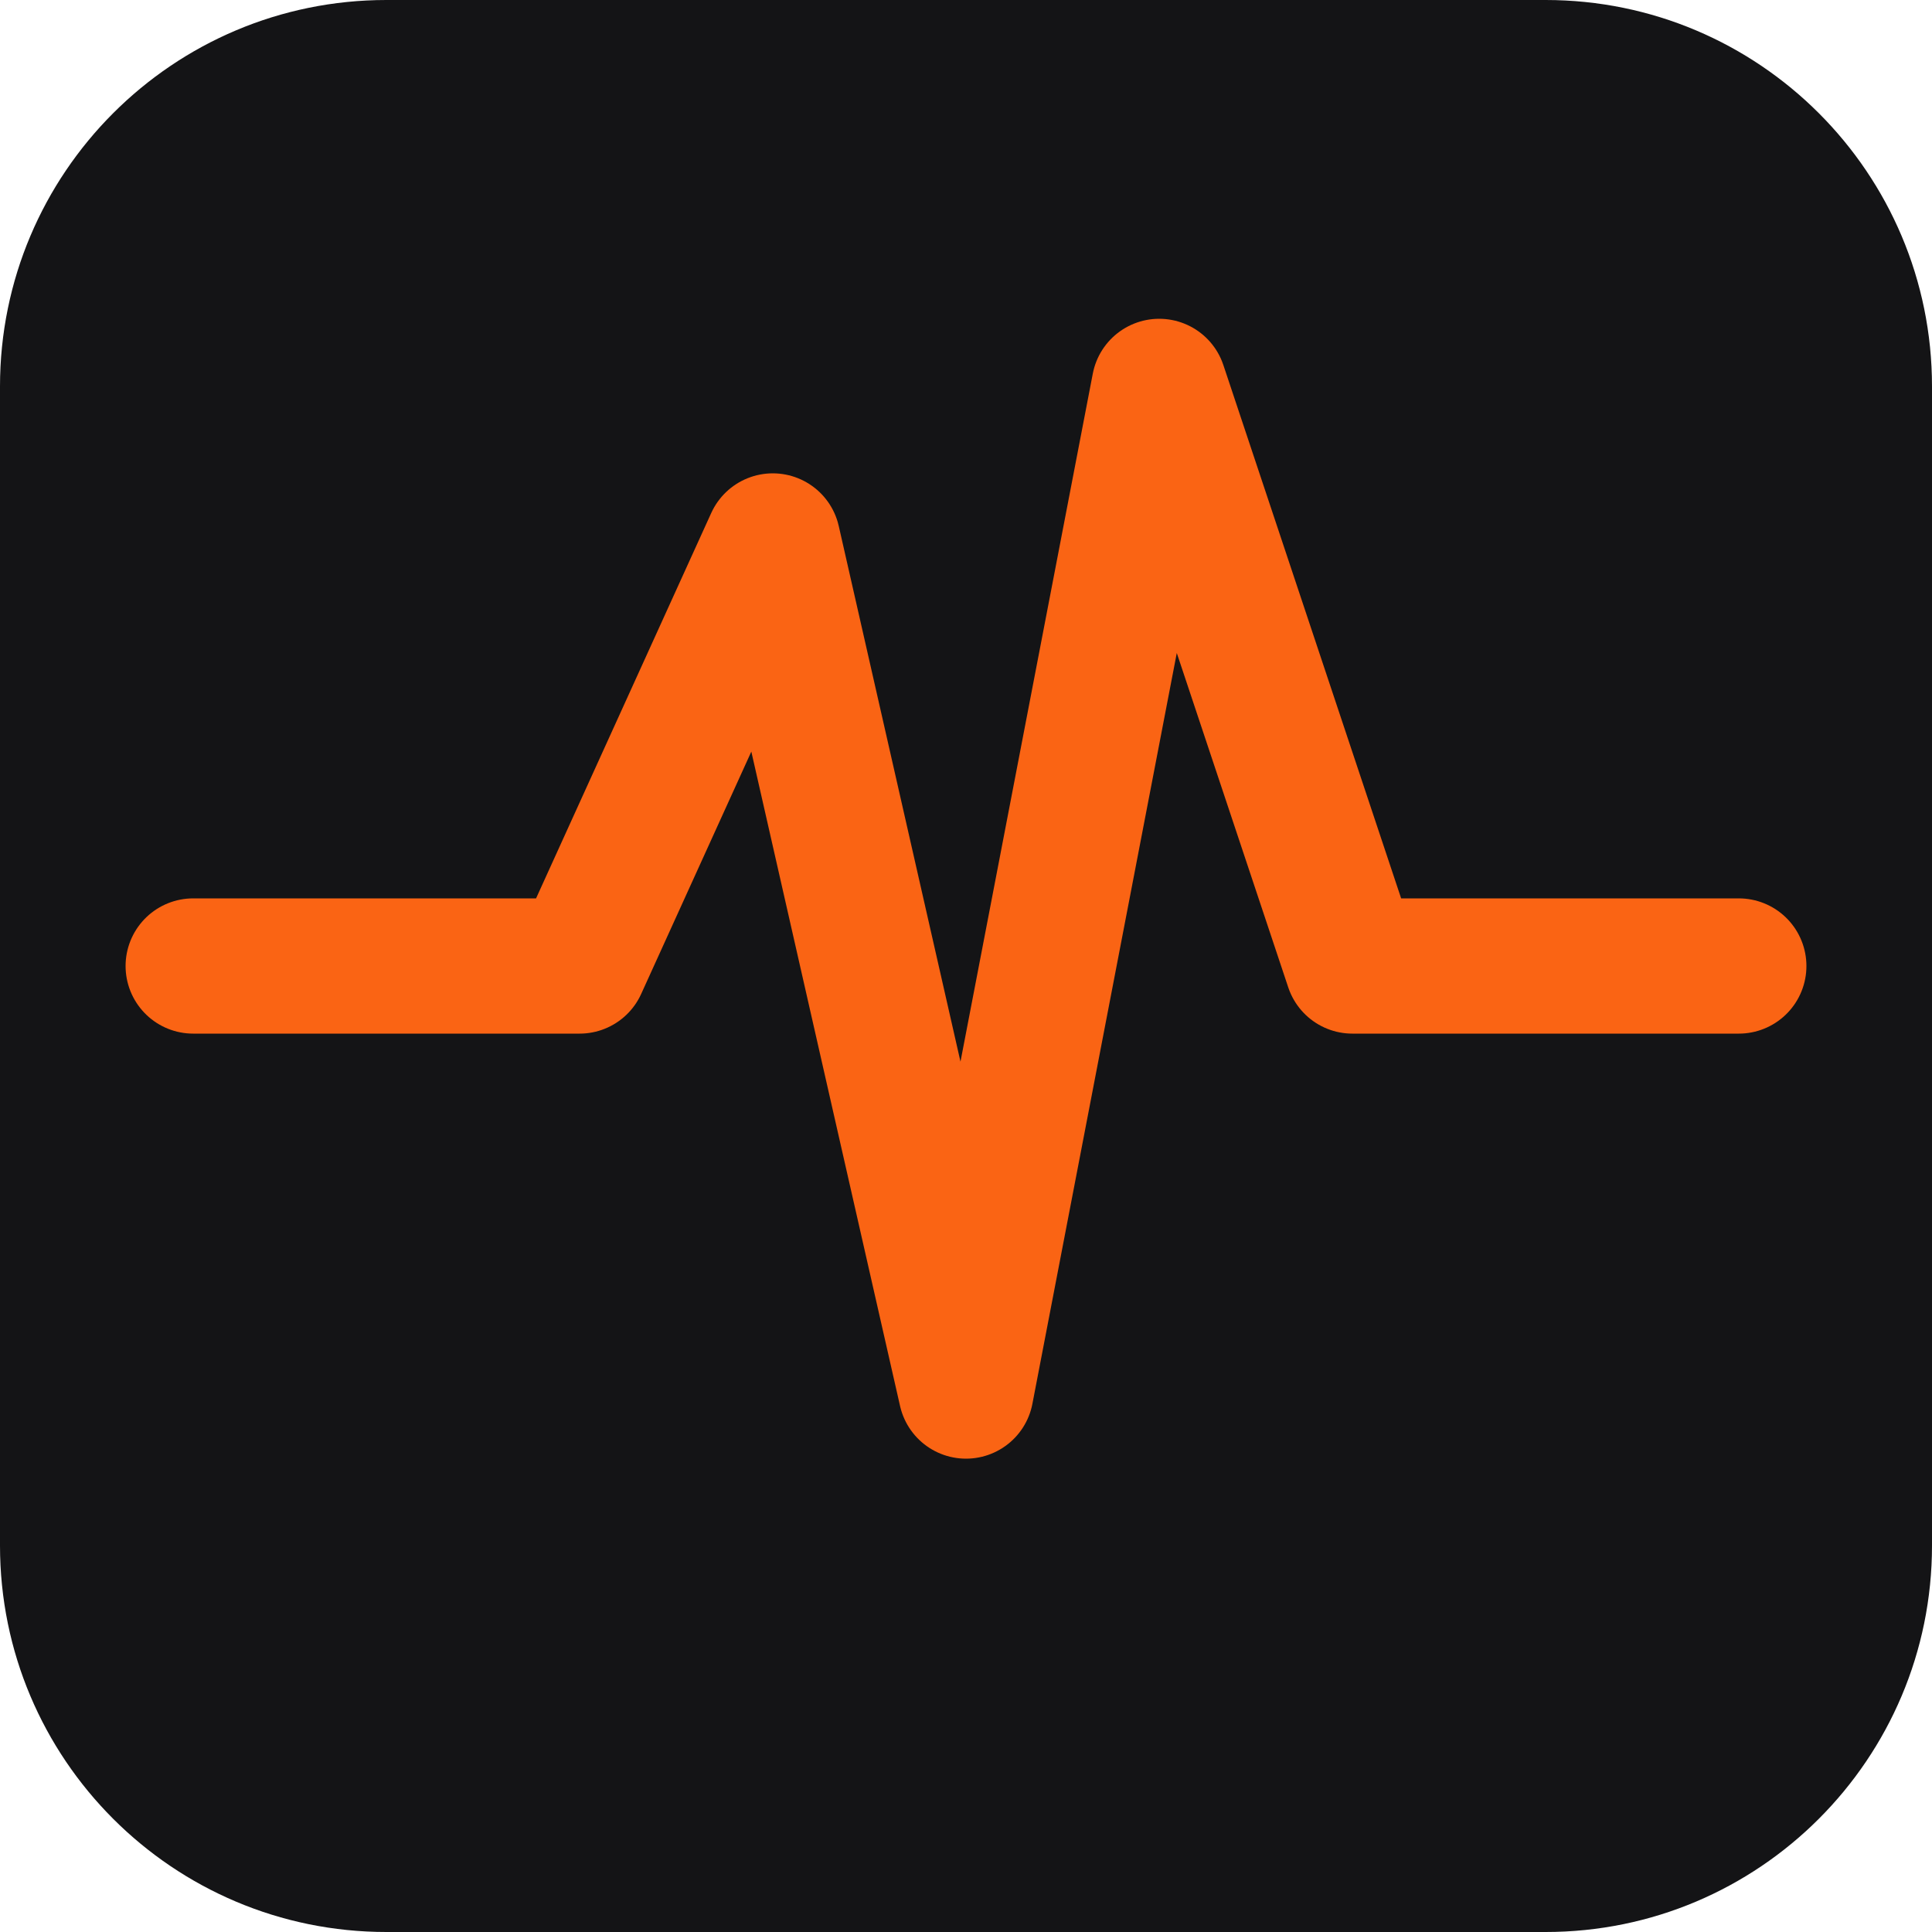
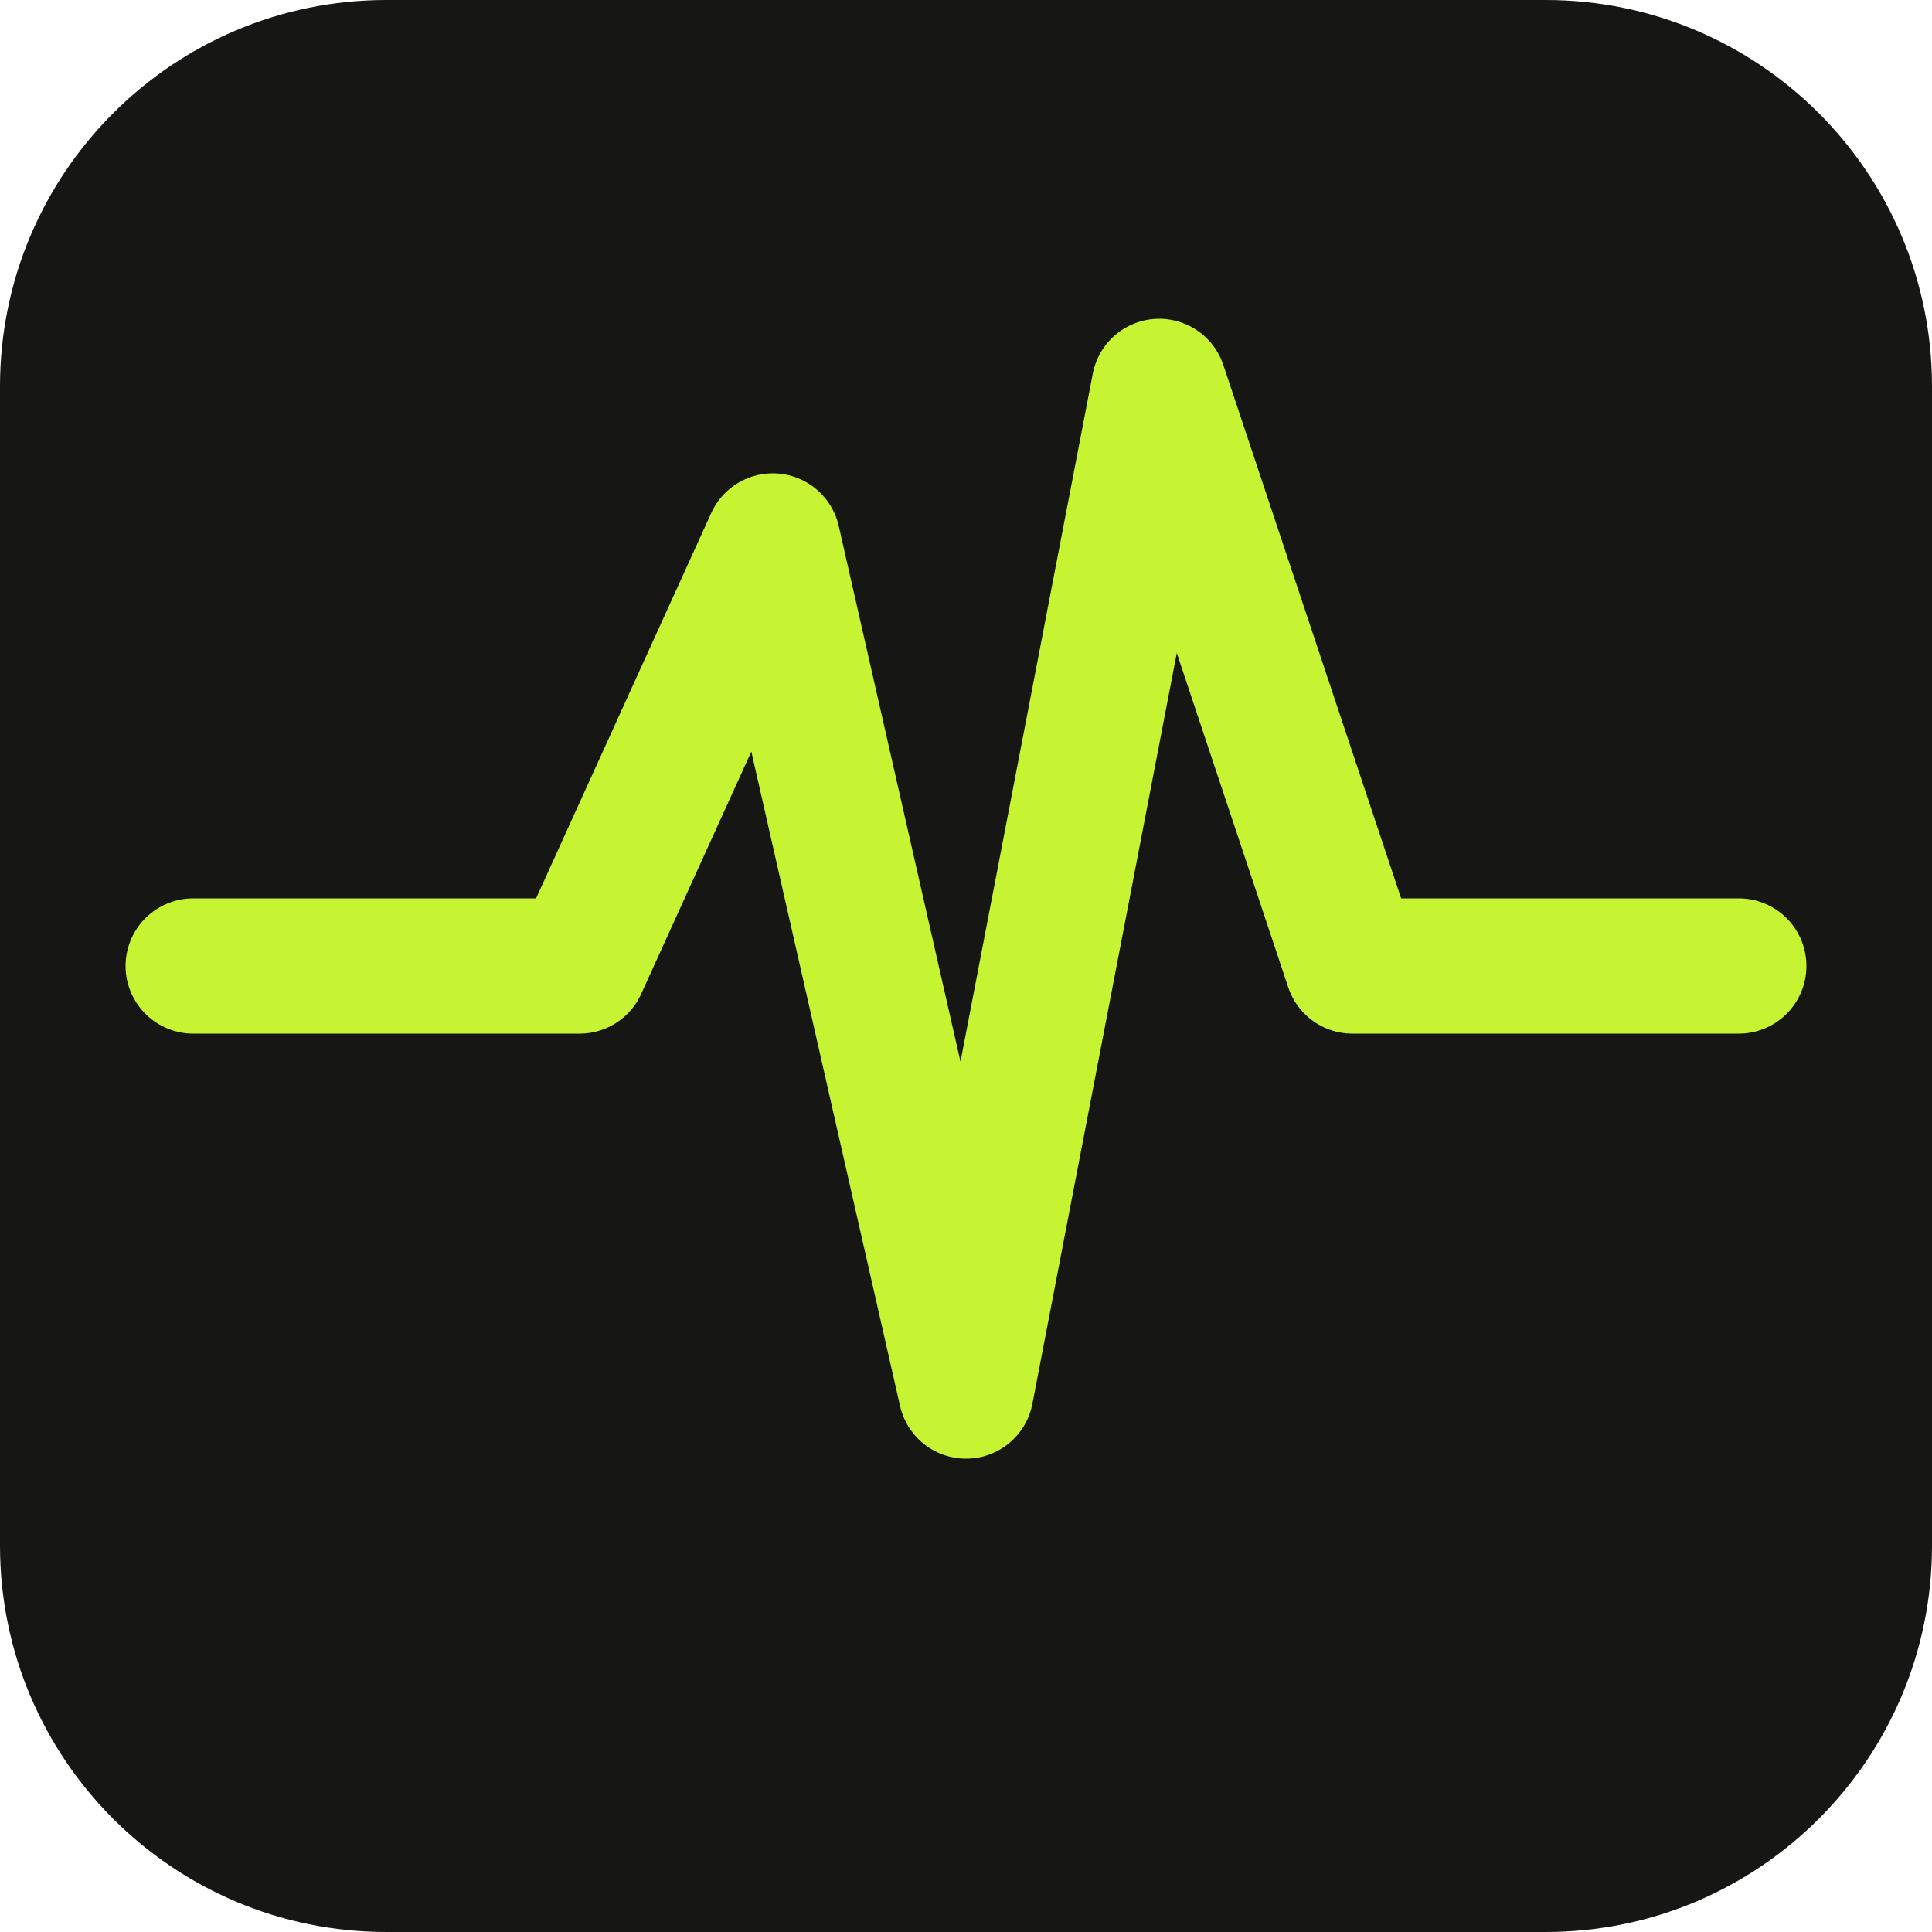
<svg xmlns="http://www.w3.org/2000/svg" viewBox="0 0 100 100">
-   <rect width="100" height="100" rx="20" fill="#141416" />
-   <polyline points="10,50 30,50 40,28 50,72 60,20 70,50 90,50" fill="none" stroke="#fa6414" stroke-width="7" stroke-linecap="round" stroke-linejoin="round" />
+   <rect width="100" height="100" rx="20" fill="#161714" />
+   <polyline points="10,50 30,50 40,28 50,72 60,20 70,50 90,50" fill="none" stroke="#c6f432" stroke-width="7" stroke-linecap="round" stroke-linejoin="round" />
</svg>
